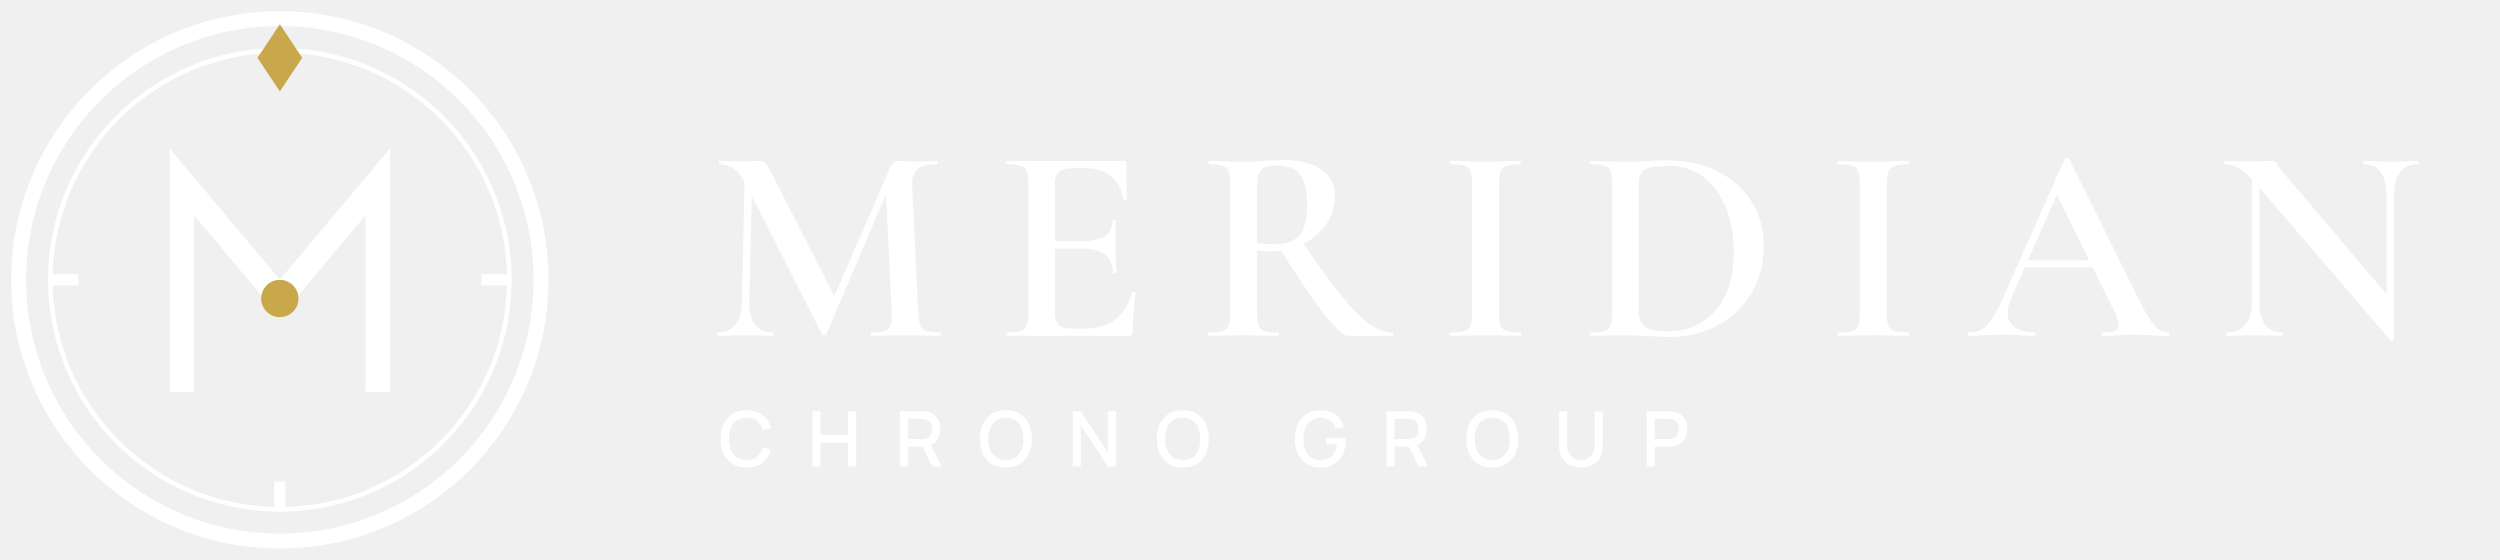
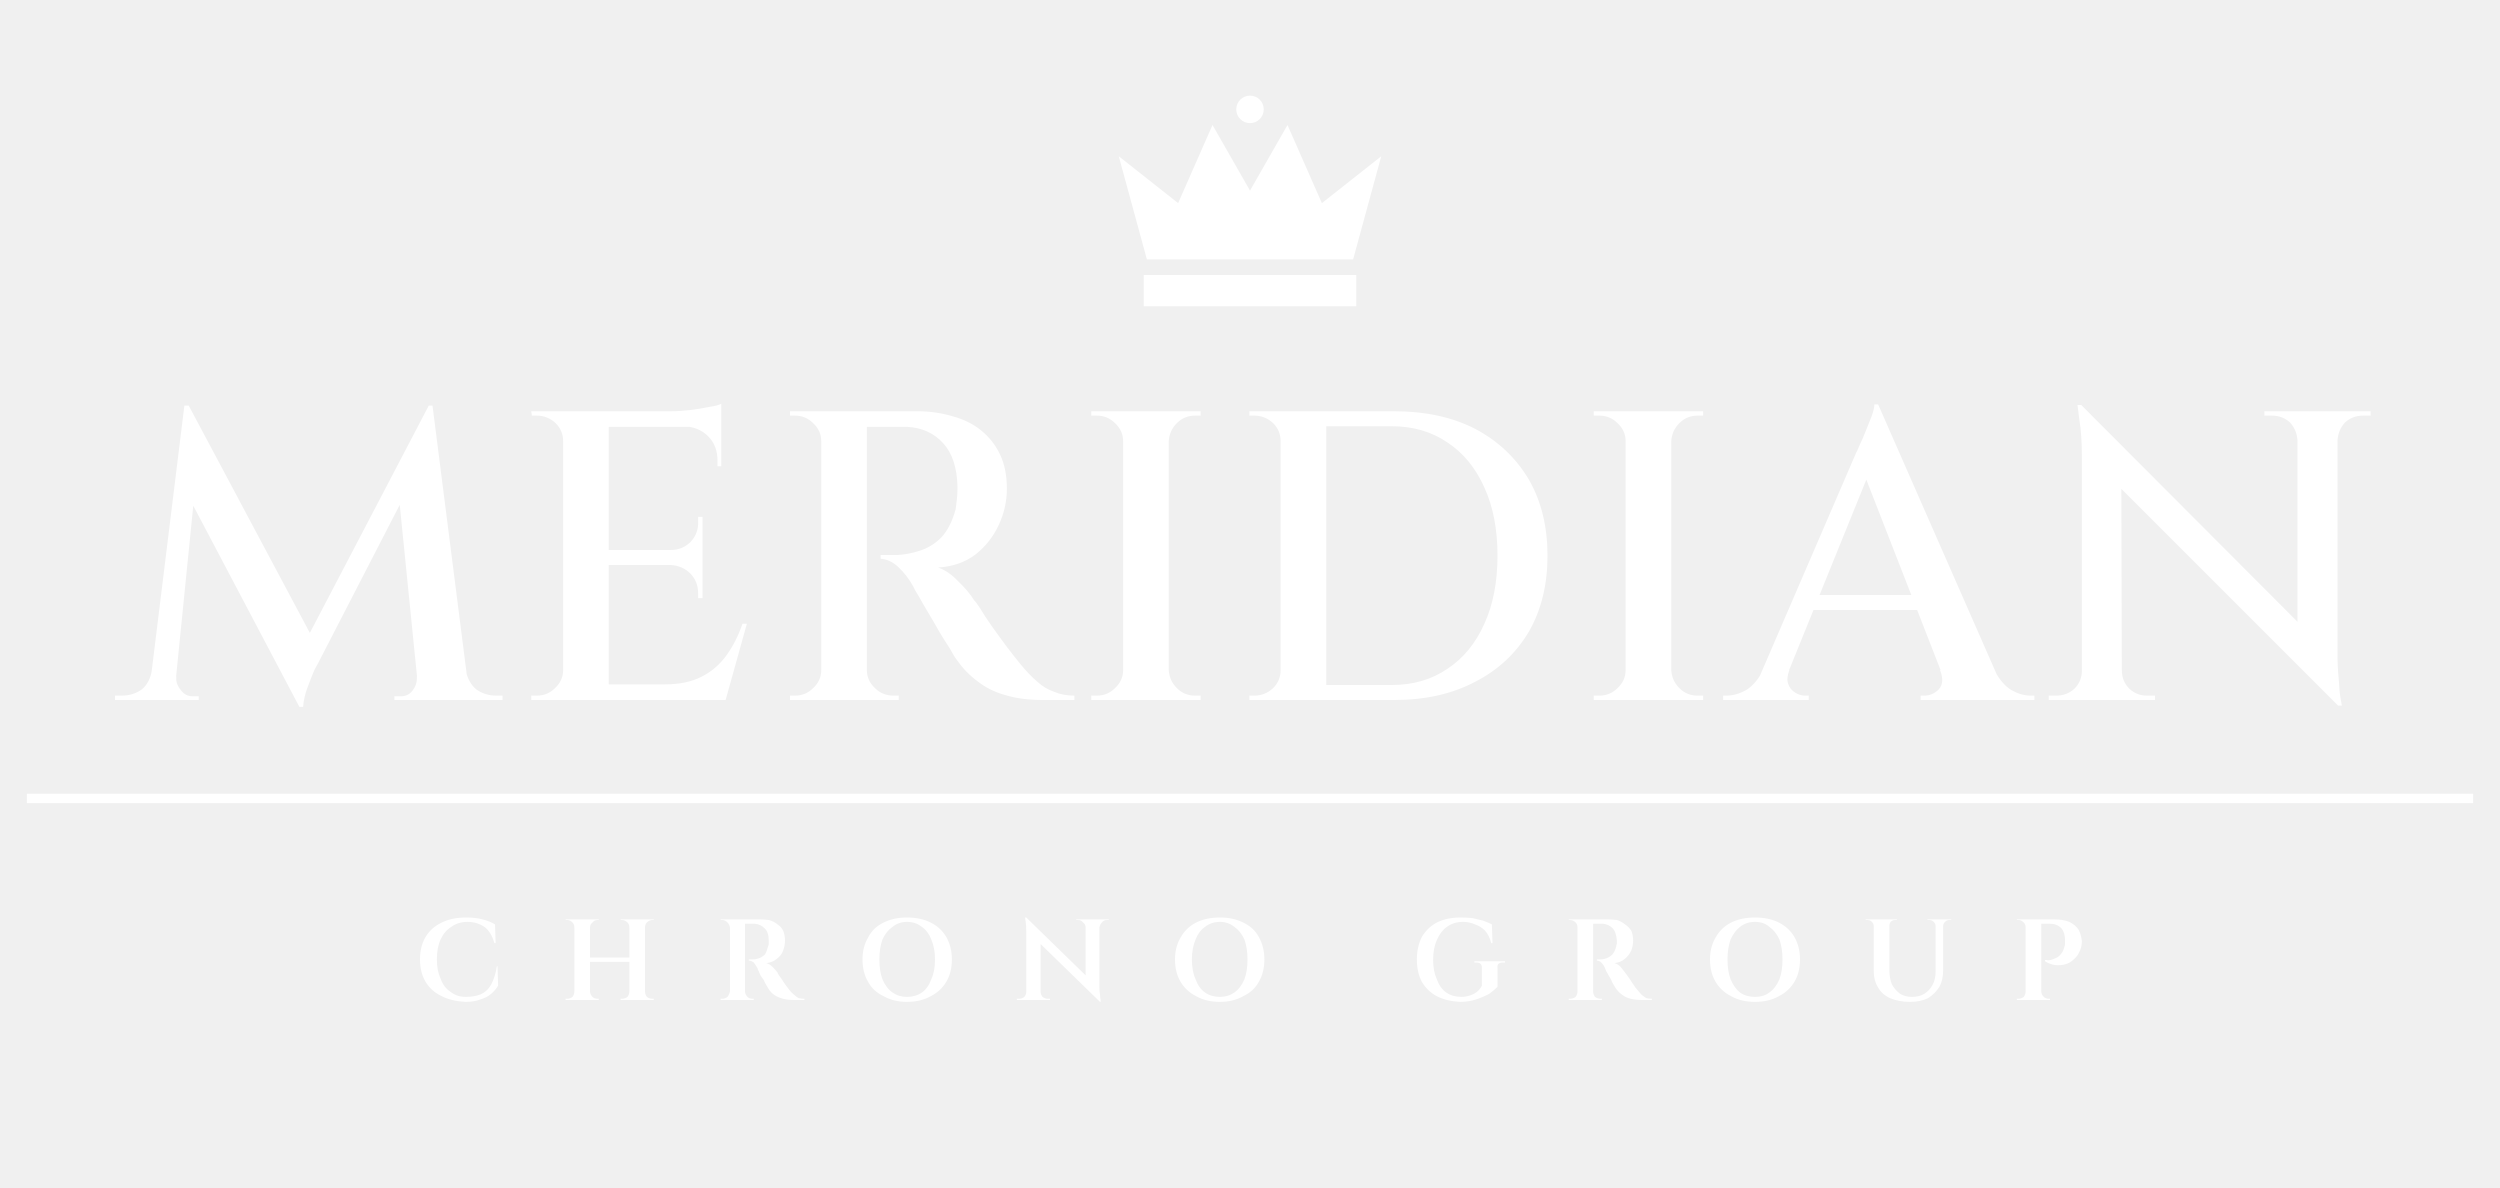
- <svg xmlns="http://www.w3.org/2000/svg" viewBox="0 0 268 60">
-   <circle cx="30" cy="30" r="28" fill="none" stroke="#ffffff" stroke-width="1.6" />
-   <circle cx="30" cy="30" r="24.6" fill="none" stroke="#ffffff" stroke-width=".5" />
-   <path d="M54.6 30h-3M5.4 30h3M30 54.6v-3" stroke="#ffffff" stroke-width="1.2" />
-   <path d="M30 2.6l2.4 3.6-2.4 3.6-2.4-3.6z" fill="#c9a84c" />
-   <path d="M19.5 42V19.5L30 32l10.5-12.5V42" fill="none" stroke="#ffffff" stroke-width="2.6" stroke-linejoin="miter" />
-   <circle cx="30" cy="32" r="2" fill="#c9a84c" />
-   <path d="M79.54 32.37 79.81 19.47Q78.76 17.61 77.14 17.61Q77.05 17.61 77.05 17.43Q77.05 17.25 77.14 17.25Q77.71 17.25 78.355 17.28Q79.0 17.31 79.45 17.31Q80.11 17.31 80.635 17.28Q81.16 17.25 81.46 17.25Q81.88 17.25 82.105 17.535Q82.33 17.82 82.84 18.81L89.44 31.74L95.41 18.0Q95.59 17.61 95.8 17.43Q96.01 17.25 96.31 17.25Q96.58 17.25 96.895 17.28Q97.21 17.31 97.66 17.31Q98.56 17.31 99.19 17.28Q99.82 17.25 100.42 17.25Q100.51 17.25 100.51 17.43Q100.51 17.61 100.42 17.61Q99.04 17.61 98.38 18.12Q97.72 18.63 97.78 19.86L98.44 33.57Q98.5 34.44 98.665 34.89Q98.83 35.34 99.325 35.49Q99.82 35.64 100.78 35.64Q100.84 35.64 100.84 35.82Q100.84 36.0 100.78 36.0Q100.0 36.0 99.04 35.97Q98.08 35.94 97.03 35.94Q95.98 35.94 95.065 35.97Q94.15 36.0 93.4 36.0Q93.34 36.0 93.34 35.82Q93.34 35.64 93.4 35.64Q94.84 35.64 95.26 35.25Q95.68 34.86 95.59 33.57L94.99 20.79L88.6 35.79Q88.57 35.91 88.36 35.91Q88.15 35.91 88.09 35.79L80.59 20.97L80.32 32.37Q80.29 33.96 80.935 34.8Q81.58 35.64 82.87 35.64Q82.96 35.64 82.96 35.82Q82.96 36.0 82.87 36.0Q82.21 36.0 81.52 35.97Q80.83 35.94 79.96 35.94Q79.06 35.94 78.325 35.97Q77.59 36.0 76.93 36.0Q76.84 36.0 76.84 35.82Q76.84 35.64 76.93 35.64Q78.16 35.64 78.835 34.8Q79.51 33.96 79.54 32.37ZM120.98 36.0H107.96Q107.87 36.0 107.87 35.82Q107.87 35.64 107.96 35.64Q108.95 35.64 109.43 35.49Q109.91 35.34 110.075 34.89Q110.24 34.44 110.24 33.57V19.68Q110.24 18.81 110.075 18.375Q109.91 17.94 109.43 17.775Q108.95 17.61 107.96 17.61Q107.87 17.61 107.87 17.43Q107.87 17.25 107.96 17.25H120.44Q120.74 17.25 120.74 17.52L120.8 21.42Q120.8 21.48 120.65 21.495Q120.5 21.51 120.44 21.42Q120.11 19.71 119.06 18.87Q118.01 18.03 116.3 18.03H115.07Q114.32 18.03 113.885 18.195Q113.45 18.36 113.27 18.735Q113.09 19.11 113.09 19.74V25.86H115.97Q117.65 25.86 118.46 25.29Q119.27 24.72 119.27 23.64Q119.27 23.55 119.435 23.55Q119.6 23.55 119.6 23.64Q119.6 24.6 119.585 25.14Q119.57 25.68 119.57 26.25Q119.57 26.97 119.615 27.675Q119.66 28.38 119.66 29.22Q119.66 29.28 119.48 29.28Q119.3 29.28 119.3 29.22Q119.3 27.96 118.46 27.3Q117.62 26.64 115.94 26.64H113.09V33.45Q113.09 34.08 113.255 34.485Q113.42 34.89 113.78 35.055Q114.14 35.22 114.8 35.22H116.27Q118.31 35.22 119.57 34.245Q120.83 33.27 121.37 31.35Q121.4 31.26 121.565 31.29Q121.73 31.32 121.73 31.38Q121.61 32.22 121.52 33.39Q121.43 34.56 121.43 35.55Q121.43 36.0 120.98 36.0ZM144.45 36.0Q144.0 36.0 142.95 34.86Q141.9 33.72 140.43 31.56Q139.02 29.58 137.34 26.88Q136.83 26.94 136.29 26.94Q135.93 26.94 135.51 26.925Q135.09 26.91 134.76 26.88V33.57Q134.76 34.44 134.91 34.89Q135.06 35.34 135.555 35.49Q136.05 35.64 137.01 35.64Q137.1 35.64 137.1 35.82Q137.1 36.0 137.01 36.0Q136.26 36.0 135.33 35.97Q134.4 35.94 133.29 35.94Q132.24 35.94 131.28 35.97Q130.32 36.0 129.57 36.0Q129.48 36.0 129.48 35.82Q129.48 35.64 129.57 35.64Q130.56 35.64 131.04 35.49Q131.52 35.34 131.7 34.89Q131.88 34.44 131.88 33.57V19.68Q131.88 18.81 131.715 18.375Q131.55 17.94 131.07 17.775Q130.59 17.61 129.6 17.61Q129.54 17.61 129.54 17.43Q129.54 17.25 129.6 17.25Q130.35 17.25 131.295 17.295Q132.24 17.34 133.29 17.34Q134.25 17.34 135.45 17.25Q136.65 17.16 137.64 17.16Q140.25 17.16 141.675 18.195Q143.1 19.23 143.1 21.03Q143.1 22.74 142.14 24.09Q141.21 25.38 139.74 26.13Q142.02 29.49 143.67 31.53Q145.38 33.72 146.715 34.68Q148.05 35.64 149.28 35.64Q149.34 35.64 149.34 35.82Q149.34 36.0 149.28 36.0ZM140.13 22.08Q140.13 20.34 139.725 19.395Q139.32 18.45 138.6 18.09Q137.88 17.73 136.92 17.73Q135.75 17.73 135.255 18.165Q134.76 18.6 134.76 19.74V26.07Q135.18 26.13 135.66 26.16Q136.14 26.19 136.5 26.19Q138.51 26.19 139.32 25.185Q140.13 24.18 140.13 22.08ZM160.69 33.57Q160.69 34.44 160.855 34.89Q161.02 35.34 161.5 35.49Q161.98 35.64 162.97 35.64Q163.06 35.64 163.06 35.82Q163.06 36.0 162.97 36.0Q162.22 36.0 161.29 35.97Q160.36 35.94 159.22 35.94Q158.17 35.94 157.21 35.97Q156.25 36.0 155.5 36.0Q155.41 36.0 155.41 35.82Q155.41 35.64 155.5 35.64Q156.46 35.64 156.97 35.49Q157.48 35.34 157.645 34.89Q157.81 34.44 157.81 33.57V19.68Q157.81 18.81 157.645 18.375Q157.48 17.94 156.97 17.775Q156.46 17.61 155.5 17.61Q155.41 17.61 155.41 17.43Q155.41 17.25 155.5 17.25Q156.25 17.25 157.21 17.295Q158.17 17.34 159.22 17.34Q160.36 17.34 161.305 17.295Q162.25 17.25 162.97 17.25Q163.06 17.25 163.06 17.43Q163.06 17.61 162.97 17.61Q162.01 17.61 161.515 17.79Q161.02 17.97 160.855 18.42Q160.69 18.87 160.69 19.74ZM179.09 36.12Q178.16 36.12 176.78 36.03Q175.4 35.94 174.26 35.94Q173.18 35.94 172.22 35.97Q171.26 36.0 170.51 36.0Q170.45 36.0 170.45 35.82Q170.45 35.64 170.51 35.64Q171.47 35.64 171.98 35.49Q172.49 35.34 172.655 34.89Q172.82 34.44 172.82 33.57V19.68Q172.82 18.81 172.655 18.375Q172.49 17.94 172.01 17.775Q171.53 17.61 170.54 17.61Q170.48 17.61 170.48 17.43Q170.48 17.25 170.54 17.25Q171.32 17.25 172.25 17.295Q173.18 17.34 174.26 17.34Q175.31 17.34 176.555 17.265Q177.8 17.19 178.67 17.19Q181.82 17.19 184.16 18.39Q186.5 19.59 187.79 21.66Q189.08 23.73 189.08 26.31Q189.08 28.56 188.3 30.375Q187.52 32.19 186.125 33.465Q184.73 34.74 182.915 35.43Q181.1 36.12 179.09 36.12ZM178.79 35.52Q180.86 35.52 182.45 34.53Q184.04 33.54 184.955 31.635Q185.87 29.73 185.87 26.97Q185.87 24.39 185.03 22.305Q184.19 20.22 182.645 19.005Q181.1 17.79 178.97 17.79Q177.2 17.79 176.435 18.12Q175.67 18.45 175.67 19.74V33.24Q175.67 34.41 176.27 34.965Q176.87 35.52 178.79 35.52ZM202.26 33.57Q202.26 34.44 202.425 34.89Q202.59 35.34 203.07 35.49Q203.55 35.64 204.54 35.64Q204.63 35.64 204.63 35.82Q204.63 36.0 204.54 36.0Q203.79 36.0 202.86 35.97Q201.93 35.94 200.79 35.94Q199.74 35.94 198.78 35.97Q197.82 36.0 197.07 36.0Q196.98 36.0 196.98 35.82Q196.98 35.64 197.07 35.64Q198.03 35.64 198.54 35.49Q199.05 35.34 199.215 34.89Q199.38 34.44 199.38 33.57V19.68Q199.38 18.81 199.215 18.375Q199.05 17.94 198.54 17.775Q198.03 17.61 197.07 17.61Q196.98 17.61 196.98 17.43Q196.98 17.25 197.07 17.25Q197.82 17.25 198.78 17.295Q199.74 17.34 200.79 17.34Q201.93 17.34 202.875 17.295Q203.82 17.25 204.54 17.25Q204.63 17.25 204.63 17.43Q204.63 17.61 204.54 17.61Q203.58 17.61 203.085 17.79Q202.59 17.97 202.425 18.42Q202.26 18.87 202.26 19.74ZM232.45 35.64Q232.57 35.64 232.57 35.82Q232.57 36.0 232.45 36.0Q231.55 36.0 230.605 35.94Q229.66 35.88 228.79 35.88Q227.8 35.88 227.065 35.94Q226.33 36.0 225.43 36.0Q225.31 36.0 225.31 35.82Q225.31 35.64 225.43 35.64Q226.78 35.64 227.05 35.16Q227.32 34.68 226.6 33.27L224.32 28.65H217.06L215.62 31.89Q214.84 33.72 215.575 34.68Q216.31 35.64 218.08 35.64Q218.23 35.64 218.23 35.82Q218.23 36.0 218.08 36.0Q217.18 36.0 216.43 35.94Q215.68 35.88 214.54 35.88Q213.4 35.88 212.725 35.94Q212.05 36.0 211.06 36.0Q210.94 36.0 210.94 35.82Q210.94 35.64 211.06 35.64Q211.87 35.64 212.455 35.31Q213.04 34.98 213.61 34.095Q214.18 33.21 214.87 31.62L221.32 17.07Q221.38 16.98 221.59 16.98Q221.8 16.98 221.83 17.07L229.18 31.89Q229.87 33.33 230.41 34.155Q230.95 34.98 231.43 35.31Q231.91 35.64 232.45 35.64ZM223.96 27.9 220.51 20.88 217.39 27.9ZM241.4 32.37V19.23Q240.62 18.39 240.02 18.03Q239.24 17.61 238.52 17.61Q238.43 17.61 238.43 17.43Q238.43 17.25 238.52 17.25Q239.09 17.25 239.69 17.28Q240.29 17.31 240.8 17.31Q241.7 17.31 242.435 17.28Q243.17 17.25 243.56 17.25Q243.95 17.25 244.13 17.595Q244.31 17.94 245.03 18.81L255.83 31.53V20.91Q255.83 19.32 255.215 18.465Q254.6 17.61 253.4 17.61Q253.34 17.61 253.34 17.43Q253.34 17.25 253.4 17.25Q254.03 17.25 254.72 17.295Q255.41 17.34 256.22 17.34Q257.0 17.34 257.75 17.295Q258.5 17.25 259.13 17.25Q259.22 17.25 259.22 17.43Q259.22 17.61 259.13 17.61Q257.93 17.61 257.285 18.465Q256.64 19.32 256.64 20.91V36.42Q256.64 36.51 256.49 36.525Q256.34 36.54 256.28 36.51L242.21 20.13V32.37Q242.21 33.96 242.84 34.8Q243.47 35.64 244.64 35.64Q244.73 35.64 244.73 35.82Q244.73 36.0 244.64 36.0Q244.01 36.0 243.335 35.97Q242.66 35.94 241.85 35.94Q240.98 35.94 240.185 35.97Q239.39 36.0 238.7 36.0Q238.61 36.0 238.61 35.82Q238.61 35.64 238.7 35.64Q240.02 35.64 240.71 34.8Q241.4 33.96 241.4 32.37Z" fill="#ffffff" />
-   <path d="M80.038 50.123Q79.153 50.123 78.529 49.736Q77.906 49.348 77.576 48.655Q77.246 47.962 77.246 47.048Q77.246 46.134 77.576 45.441Q77.906 44.748 78.529 44.36Q79.153 43.973 80.038 43.973Q81.059 43.973 81.729 44.49Q82.4 45.006 82.662 45.88L81.793 46.113Q81.621 45.494 81.18 45.142Q80.739 44.789 80.038 44.789Q79.411 44.789 78.993 45.072Q78.574 45.355 78.363 45.863Q78.152 46.371 78.152 47.048Q78.148 47.724 78.359 48.233Q78.57 48.741 78.991 49.024Q79.411 49.307 80.038 49.307Q80.739 49.307 81.18 48.952Q81.621 48.598 81.793 47.983L82.662 48.217Q82.4 49.09 81.729 49.606Q81.059 50.123 80.038 50.123ZM87.114 50.0V44.096H87.971V46.642H90.923V44.096H91.784V50.0H90.923V47.45H87.971V50.0ZM96.482 50.0V44.096H98.868Q98.954 44.096 99.081 44.102Q99.208 44.108 99.323 44.129Q99.815 44.207 100.145 44.465Q100.475 44.723 100.639 45.117Q100.803 45.511 100.803 45.986Q100.803 46.691 100.443 47.2Q100.201 47.544 99.799 47.712L100.914 50.0H99.934L98.905 47.88H97.339V50.0ZM97.339 47.069H98.835Q98.917 47.069 99.018 47.06Q99.118 47.052 99.208 47.032Q99.471 46.97 99.631 46.804Q99.791 46.638 99.86 46.421Q99.93 46.203 99.93 45.986Q99.93 45.769 99.86 45.554Q99.791 45.338 99.631 45.172Q99.471 45.006 99.208 44.945Q99.118 44.92 99.018 44.912Q98.917 44.904 98.835 44.904H97.339ZM107.83 50.123Q106.945 50.123 106.321 49.736Q105.698 49.348 105.368 48.655Q105.038 47.962 105.038 47.048Q105.038 46.134 105.368 45.441Q105.698 44.748 106.321 44.36Q106.945 43.973 107.83 43.973Q108.712 43.973 109.337 44.36Q109.962 44.748 110.29 45.441Q110.618 46.134 110.618 47.048Q110.618 47.962 110.29 48.655Q109.962 49.348 109.337 49.736Q108.712 50.123 107.83 50.123ZM107.83 49.307Q108.457 49.315 108.874 49.03Q109.29 48.745 109.499 48.235Q109.708 47.724 109.708 47.048Q109.708 46.371 109.499 45.865Q109.29 45.359 108.874 45.076Q108.457 44.793 107.83 44.789Q107.203 44.781 106.787 45.064Q106.371 45.346 106.161 45.859Q105.952 46.371 105.948 47.048Q105.944 47.724 106.153 48.231Q106.362 48.737 106.783 49.02Q107.203 49.303 107.83 49.307ZM114.988 50.0V44.096H115.857L118.764 48.483V44.096H119.633V50.0H118.764L115.857 45.609V50.0ZM126.796 50.123Q125.91 50.123 125.287 49.736Q124.664 49.348 124.334 48.655Q124.003 47.962 124.003 47.048Q124.003 46.134 124.334 45.441Q124.664 44.748 125.287 44.36Q125.91 43.973 126.796 43.973Q127.677 43.973 128.302 44.36Q128.928 44.748 129.256 45.441Q129.584 46.134 129.584 47.048Q129.584 47.962 129.256 48.655Q128.928 49.348 128.302 49.736Q127.677 50.123 126.796 50.123ZM126.796 49.307Q127.423 49.315 127.839 49.03Q128.255 48.745 128.464 48.235Q128.673 47.724 128.673 47.048Q128.673 46.371 128.464 45.865Q128.255 45.359 127.839 45.076Q127.423 44.793 126.796 44.789Q126.168 44.781 125.752 45.064Q125.336 45.346 125.127 45.859Q124.918 46.371 124.914 47.048Q124.91 47.724 125.119 48.231Q125.328 48.737 125.748 49.02Q126.168 49.303 126.796 49.307ZM141.558 50.123Q140.964 50.123 140.464 49.916Q139.964 49.709 139.595 49.311Q139.226 48.913 139.021 48.344Q138.816 47.774 138.816 47.048Q138.816 46.093 139.164 45.406Q139.513 44.719 140.132 44.348Q140.751 43.977 141.558 43.977Q142.6 43.977 143.221 44.461Q143.842 44.945 144.068 45.797L143.198 45.953Q143.018 45.424 142.616 45.109Q142.214 44.793 141.608 44.789Q140.98 44.785 140.564 45.068Q140.148 45.351 139.939 45.861Q139.73 46.371 139.726 47.048Q139.722 47.724 139.931 48.231Q140.14 48.737 140.56 49.02Q140.98 49.303 141.608 49.307Q142.112 49.315 142.475 49.121Q142.838 48.926 143.051 48.549Q143.264 48.171 143.326 47.622H142.178V46.933H144.236Q144.244 47.007 144.248 47.128Q144.252 47.249 144.252 47.282Q144.252 48.102 143.936 48.745Q143.621 49.389 143.018 49.756Q142.415 50.123 141.558 50.123ZM148.622 50.0V44.096H151.008Q151.094 44.096 151.222 44.102Q151.349 44.108 151.463 44.129Q151.955 44.207 152.286 44.465Q152.616 44.723 152.78 45.117Q152.944 45.511 152.944 45.986Q152.944 46.691 152.583 47.2Q152.341 47.544 151.939 47.712L153.054 50.0H152.074L151.045 47.88H149.479V50.0ZM149.479 47.069H150.976Q151.058 47.069 151.158 47.06Q151.258 47.052 151.349 47.032Q151.611 46.97 151.771 46.804Q151.931 46.638 152.001 46.421Q152.07 46.203 152.07 45.986Q152.07 45.769 152.001 45.554Q151.931 45.338 151.771 45.172Q151.611 45.006 151.349 44.945Q151.258 44.92 151.158 44.912Q151.058 44.904 150.976 44.904H149.479ZM159.97 50.123Q159.085 50.123 158.462 49.736Q157.838 49.348 157.508 48.655Q157.178 47.962 157.178 47.048Q157.178 46.134 157.508 45.441Q157.838 44.748 158.462 44.36Q159.085 43.973 159.97 43.973Q160.852 43.973 161.477 44.36Q162.102 44.748 162.43 45.441Q162.758 46.134 162.758 47.048Q162.758 47.962 162.43 48.655Q162.102 49.348 161.477 49.736Q160.852 50.123 159.97 50.123ZM159.97 49.307Q160.598 49.315 161.014 49.03Q161.43 48.745 161.639 48.235Q161.848 47.724 161.848 47.048Q161.848 46.371 161.639 45.865Q161.43 45.359 161.014 45.076Q160.598 44.793 159.97 44.789Q159.343 44.781 158.927 45.064Q158.511 45.346 158.302 45.859Q158.093 46.371 158.088 47.048Q158.084 47.724 158.293 48.231Q158.503 48.737 158.923 49.02Q159.343 49.303 159.97 49.307ZM169.482 50.123Q168.789 50.123 168.258 49.838Q167.727 49.553 167.428 49.039Q167.128 48.524 167.128 47.827V44.1L167.998 44.096V47.782Q167.998 48.159 168.125 48.446Q168.252 48.733 168.465 48.926Q168.678 49.118 168.943 49.217Q169.207 49.315 169.482 49.315Q169.761 49.315 170.025 49.215Q170.289 49.114 170.503 48.922Q170.716 48.729 170.841 48.442Q170.966 48.155 170.966 47.782V44.096H171.835V47.827Q171.835 48.52 171.536 49.037Q171.237 49.553 170.706 49.838Q170.175 50.123 169.482 50.123ZM176.533 50.0V44.096H178.919Q179.005 44.096 179.133 44.102Q179.26 44.108 179.374 44.129Q179.866 44.207 180.197 44.465Q180.527 44.723 180.691 45.117Q180.855 45.511 180.855 45.986Q180.855 46.466 180.691 46.859Q180.527 47.253 180.197 47.511Q179.866 47.77 179.374 47.847Q179.26 47.864 179.131 47.872Q179.001 47.88 178.919 47.88H177.39V50.0ZM177.39 47.069H178.887Q178.969 47.069 179.069 47.06Q179.169 47.052 179.26 47.032Q179.522 46.97 179.682 46.804Q179.842 46.638 179.912 46.421Q179.981 46.203 179.981 45.986Q179.981 45.769 179.912 45.554Q179.842 45.338 179.682 45.172Q179.522 45.006 179.26 44.945Q179.169 44.92 179.069 44.912Q178.969 44.904 178.887 44.904H177.39Z" fill="#ffffff" />
+ <svg xmlns="http://www.w3.org/2000/svg" viewBox="0 0 400 190">
+   <g fill="#ffffff">
+     <path d="M183 44h34v5h-34z" />
+     <path d="M183.5 41.5L179 25l9.5 7.5L194 20l6 10.5L206 20l5.5 12.5L221 25l-4.5 16.5z" />
+     <circle cx="200" cy="17.5" r="2.2" />
+     <path d="M68.6 64.9 69.1 70.8 50.9 106.1Q50.9 106.1 50.3 107.2Q49.8 108.4 49.2 110Q48.6 111.6 48.5 113.1H47.9L46 108.1ZM25.8 107.2V112H18.4V111.3Q18.5 111.3 19 111.3Q19.5 111.3 19.5 111.3Q21.3 111.3 22.7 110.3Q24 109.2 24.3 107.2ZM28.2 108.2Q28.2 108.3 28.2 108.4Q28.2 108.4 28.2 108.6Q28.2 109.6 29 110.5Q29.7 111.4 30.8 111.4H31.8V112H27.7V108.2ZM29.5 64.9H30.2L32 70.2L27.8 112H23.7ZM30.2 64.9 50.5 103 47.9 113.1 28.7 76.7ZM69.2 64.9 75.2 112H67.1L63.6 77.2L68.6 64.9ZM73.1 107.2H74.5Q74.9 109.2 76.2 110.3Q77.6 111.3 79.4 111.3Q79.4 111.3 79.9 111.3Q80.4 111.3 80.4 111.3V112H73.1ZM66.7 108.2H67.2V112H63.1V111.4H64.2Q65.3 111.4 66 110.5Q66.7 109.6 66.7 108.6Q66.7 108.4 66.7 108.4Q66.7 108.3 66.7 108.2ZM97.4 65.8V112H90.1V65.8ZM115 109.5 115.9 112H97.2V109.5ZM112.4 88V90.4H97.2V88ZM115.4 65.8V68.3H97.2V65.8ZM119.5 99.8 116.1 112H104L106.4 109.5Q109.8 109.5 112.2 108.3Q114.6 107.1 116.2 104.9Q117.8 102.7 118.8 99.8ZM112.4 90.3V95.7H111.7V94.9Q111.7 93.1 110.5 91.8Q109.2 90.5 107.3 90.4V90.3ZM112.4 82.7V88.2H107.3V88Q109.2 88 110.5 86.7Q111.8 85.3 111.7 83.4V82.7ZM115.4 68.1V74.6H114.8V73.7Q114.8 71.3 113.3 69.8Q111.8 68.3 109.4 68.2V68.1ZM115.4 64.6V66.5L107.4 65.8Q108.8 65.8 110.5 65.6Q112.1 65.4 113.5 65.1Q114.9 64.9 115.4 64.6ZM90.3 107.2V112H85V111.3Q85 111.3 85.5 111.3Q85.9 111.3 85.9 111.3Q87.6 111.3 88.8 110.1Q90.1 108.9 90.1 107.2ZM90.3 70.6H90.1Q90.1 68.9 88.9 67.7Q87.6 66.5 85.9 66.5Q85.9 66.5 85.5 66.5Q85.1 66.5 85.1 66.5L85 65.8H90.3ZM137.9 65.8H146.8Q149.7 65.8 152.4 66.6Q155 67.3 156.9 68.8Q158.9 70.4 160 72.7Q161.1 75 161.1 78.2Q161.1 81.2 159.8 84Q158.5 86.8 156.1 88.7Q153.6 90.6 150.1 90.8Q151.8 91.4 153.3 93Q154.9 94.5 155.9 96.1Q156 96.1 156.8 97.3Q157.5 98.5 158.7 100.2Q159.9 101.9 161.1 103.5Q162.4 105.2 163.3 106.3Q164.7 108 166 109.1Q167.2 110.2 168.7 110.7Q170.1 111.3 171.9 111.3V112H166.8Q163.4 112 160.8 111.2Q158.3 110.5 156.4 109Q154.5 107.6 153.1 105.6Q152.7 105.1 152 103.8Q151.2 102.6 150.3 101.1Q149.4 99.5 148.5 98Q147.6 96.5 147 95.4Q146.3 94.3 146.1 93.8Q145.1 92 143.7 90.7Q142.4 89.5 140.9 89.4V88.8Q141 88.8 141.8 88.8Q142.6 88.8 143.6 88.8Q145.4 88.7 147.2 88.1Q149.1 87.5 150.6 86Q152.1 84.4 152.9 81.5Q153 80.8 153.1 79.9Q153.2 79 153.2 77.9Q153.1 73.3 150.9 70.9Q148.7 68.5 145.2 68.3Q143.9 68.3 142.4 68.3Q140.9 68.3 139.8 68.3Q138.7 68.3 138.5 68.3Q138.5 68.3 138.4 67.6Q138.2 67 138 66.4Q137.9 65.8 137.9 65.8ZM138.7 65.8V112H131.4V65.8ZM131.6 107.2V112H126.4V111.3Q126.4 111.3 126.8 111.3Q127.2 111.3 127.2 111.3Q128.9 111.3 130.1 110.1Q131.4 108.9 131.4 107.2ZM131.6 70.6H131.4Q131.4 68.9 130.1 67.7Q128.9 66.5 127.2 66.5Q127.2 66.5 126.8 66.5Q126.4 66.5 126.4 66.5V65.8H131.6ZM138.5 107.2H138.7Q138.7 108.9 140 110.1Q141.2 111.3 143 111.3Q143 111.3 143.4 111.3Q143.7 111.3 143.8 111.3V112H138.5ZM187 65.8V112H179.7V65.8ZM179.9 107.2V112H174.6V111.3Q174.6 111.3 175.1 111.3Q175.5 111.3 175.5 111.3Q177.2 111.3 178.4 110.1Q179.7 108.9 179.7 107.2ZM179.9 70.6H179.7Q179.7 68.9 178.4 67.7Q177.2 66.5 175.5 66.5Q175.5 66.5 175.1 66.5Q174.6 66.5 174.6 66.5V65.8H179.9ZM186.8 107.2H187Q187.1 108.9 188.3 110.1Q189.5 111.3 191.2 111.3Q191.2 111.3 191.6 111.3Q192 111.3 192.1 111.3V112H186.8ZM186.8 70.6V65.8H192.1V66.5Q192 66.5 191.6 66.5Q191.2 66.5 191.2 66.5Q189.5 66.5 188.3 67.7Q187.1 68.9 187 70.6ZM223.1 65.8Q230.5 65.8 236 68.6Q241.5 71.5 244.6 76.7Q247.6 81.9 247.6 88.9Q247.6 95.9 244.6 101.1Q241.5 106.3 236 109.1Q230.5 112 223.1 112H208.1L208 109.6Q209.1 109.6 210.8 109.6Q212.6 109.6 214.7 109.6Q216.7 109.6 218.5 109.6Q220.4 109.6 221.5 109.6Q222.7 109.6 222.7 109.6Q227.8 109.6 231.6 107Q235.4 104.5 237.5 99.8Q239.6 95.2 239.6 88.9Q239.6 82.6 237.5 78Q235.4 73.3 231.6 70.8Q227.8 68.2 222.7 68.2Q222.7 68.2 221.5 68.2Q220.2 68.2 218.3 68.2Q216.4 68.2 214.3 68.2Q212.2 68.2 210.3 68.2Q208.5 68.2 207.4 68.2V65.8ZM212.2 65.8V112H204.9V65.8ZM205.1 107.2V112H199.9V111.3Q199.9 111.3 200.3 111.3Q200.7 111.3 200.7 111.3Q202.4 111.3 203.7 110.1Q204.9 108.9 204.9 107.2ZM205.1 70.6H204.9Q204.9 68.9 203.7 67.7Q202.4 66.5 200.7 66.5Q200.7 66.5 200.3 66.5Q199.9 66.5 199.9 66.5L199.9 65.8H205.1ZM267.4 65.8V112H260.1V65.8ZM260.3 107.2V112H255V111.3Q255 111.3 255.5 111.3Q255.9 111.3 255.9 111.3Q257.6 111.3 258.8 110.1Q260.1 108.9 260.1 107.2ZM260.3 70.6H260.1Q260.1 68.9 258.8 67.7Q257.6 66.5 255.9 66.5Q255.9 66.5 255.5 66.5Q255 66.5 255 66.5V65.8H260.3ZM267.2 107.2H267.4Q267.5 108.9 268.7 110.1Q269.9 111.3 271.6 111.3Q271.6 111.3 272 111.3Q272.4 111.3 272.5 111.3V112H267.2ZM267.2 70.6V65.8H272.5V66.5Q272.4 66.5 272 66.5Q271.6 66.5 271.6 66.5Q269.9 66.5 268.7 67.7Q267.5 68.9 267.4 70.6ZM300.5 64.7 321.1 111.6H312.2L297.7 74.4ZM286.3 107.2Q285.8 108.5 286.1 109.4Q286.4 110.3 287.2 110.8Q288 111.3 288.8 111.3H289.4V112H275.7V111.3Q275.7 111.3 275.9 111.3Q276.2 111.3 276.2 111.3Q277.8 111.3 279.4 110.4Q281 109.4 282.1 107.2ZM300.5 64.7 300.9 71.1 284.4 111.8H280L297 72.4Q297.1 72.3 297.5 71.3Q298 70.3 298.5 69Q299 67.7 299.5 66.5Q299.9 65.3 299.9 64.7ZM308.5 95.2V97.6H288.5V95.2ZM310.4 107.2H319.1Q320.2 109.4 321.8 110.4Q323.4 111.3 324.9 111.3Q324.9 111.3 325.2 111.3Q325.5 111.3 325.5 111.3V112H307.3V111.3H307.9Q309.2 111.3 310.2 110.3Q311.2 109.2 310.4 107.2ZM333 64.8 373.4 105.3 374.1 112.9 333.7 72.5ZM333.3 107.3V112H327.8V111.3Q327.8 111.3 328.4 111.3Q329 111.3 329 111.3Q330.7 111.3 331.9 110.2Q333.1 109 333.1 107.3ZM339.5 107.3Q339.5 109 340.7 110.2Q341.9 111.3 343.5 111.3Q343.6 111.3 344.2 111.3Q344.8 111.3 344.8 111.3V112H339.3V107.3ZM333 64.8 339.4 71.9 339.5 112H333.1V73.1Q333.1 69.5 332.7 67.2Q332.4 64.8 332.4 64.8ZM374 65.8V104.5Q374 106.8 374.2 108.7Q374.3 110.7 374.5 111.8Q374.7 112.9 374.7 112.9H374.1L367.6 105.6V65.8ZM379.3 65.8V66.5Q379.3 66.5 378.7 66.5Q378.1 66.5 378.1 66.5Q376.4 66.5 375.2 67.6Q374.1 68.8 374 70.5H373.8V65.8ZM362.3 65.8H367.7V70.5H367.6Q367.5 68.8 366.4 67.6Q365.2 66.5 363.5 66.5Q363.5 66.5 362.9 66.5Q362.3 66.5 362.3 66.5Z" />
+     <rect x="4.3" y="127" width="391.4" height="1.5" />
+     <path d="M79.6 154.6 79.7 157.7Q79.3 158.4 78.6 159Q77.9 159.6 76.9 159.9Q75.9 160.3 74.5 160.3Q72.3 160.2 70.7 159.4Q69 158.6 68.1 157.1Q67.2 155.6 67.2 153.5Q67.2 151.4 68.1 149.9Q69 148.4 70.7 147.6Q72.3 146.8 74.6 146.8Q76.1 146.8 77.2 147.1Q78.4 147.4 79.2 147.9L79.3 150.9H79.1Q78.6 149.1 77.5 148.3Q76.3 147.5 74.8 147.5Q73.3 147.5 72.2 148.3Q71.1 149 70.5 150.3Q69.9 151.6 69.9 153.5Q69.9 155.3 70.5 156.6Q71 158 72.1 158.7Q73.1 159.5 74.5 159.5Q75.9 159.5 76.9 159.1Q78 158.6 78.6 157.5Q79.2 156.4 79.5 154.6ZM103.2 147.1V160H100.7V147.1ZM94.4 147.1V160H91.9V147.1ZM100.9 153.2V153.9H94.2V153.2ZM92 158.6V160H90.5V159.8Q90.5 159.8 90.6 159.8Q90.8 159.8 90.8 159.8Q91.2 159.8 91.6 159.5Q91.9 159.1 91.9 158.6ZM92 148.4H91.9Q91.9 147.9 91.6 147.6Q91.2 147.2 90.8 147.2Q90.8 147.2 90.6 147.2Q90.5 147.2 90.5 147.2V147.1H92ZM94.4 158.6H94.4Q94.4 159.1 94.8 159.5Q95.1 159.8 95.6 159.8Q95.6 159.8 95.7 159.8Q95.8 159.8 95.8 159.8V160H94.4ZM94.4 148.4V147.1H95.8V147.2Q95.8 147.2 95.7 147.2Q95.6 147.2 95.6 147.2Q95.1 147.2 94.8 147.6Q94.4 147.9 94.4 148.4ZM100.8 158.6V160H99.3V159.8Q99.3 159.8 99.4 159.8Q99.5 159.8 99.5 159.8Q100 159.8 100.4 159.5Q100.7 159.1 100.7 158.6ZM100.8 148.4H100.7Q100.7 147.9 100.4 147.6Q100 147.2 99.5 147.2Q99.5 147.2 99.4 147.2Q99.3 147.2 99.3 147.2V147.1H100.8ZM103.1 158.6H103.2Q103.2 159.1 103.5 159.5Q103.9 159.8 104.4 159.8Q104.4 159.8 104.5 159.8Q104.6 159.8 104.6 159.8V160H103.1ZM103.1 148.4V147.1H104.6V147.2Q104.6 147.2 104.5 147.2Q104.4 147.2 104.4 147.2Q103.9 147.2 103.5 147.6Q103.2 147.9 103.2 148.4ZM119 147.1H121.4Q122.2 147.1 123 147.2Q123.8 147.4 124.4 147.9Q125 148.3 125.3 148.9Q125.6 149.6 125.6 150.5Q125.6 151.3 125.3 152.1Q125 152.9 124.3 153.4Q123.6 154 122.6 154.1Q123.1 154.2 123.6 154.7Q124.1 155.2 124.4 155.6Q124.4 155.7 124.6 156Q124.8 156.3 125.1 156.7Q125.4 157.2 125.7 157.6Q126.1 158.1 126.3 158.4Q126.7 158.9 127.1 159.2Q127.4 159.5 127.8 159.7Q128.2 159.8 128.7 159.8V160H127Q126 160 125.3 159.8Q124.5 159.6 123.9 159.2Q123.3 158.8 122.9 158.1Q122.8 157.9 122.6 157.6Q122.4 157.3 122.2 156.8Q121.9 156.4 121.7 156.1Q121.5 155.7 121.4 155.4Q121.2 155.1 121.2 154.9Q120.9 154.4 120.6 154Q120.2 153.7 119.8 153.7V153.5Q119.9 153.5 120.1 153.5Q120.3 153.5 120.5 153.5Q121 153.5 121.5 153.3Q122 153.1 122.4 152.7Q122.7 152.2 122.9 151.4Q123 151.2 123 151Q123 150.7 123 150.5Q123 149.1 122.3 148.5Q121.7 147.9 120.8 147.8Q120.5 147.8 120.1 147.8Q119.8 147.8 119.5 147.8Q119.2 147.8 119.2 147.8Q119.2 147.8 119.1 147.6Q119.1 147.4 119 147.2Q119 147.1 119 147.1ZM119.2 147.1V160H116.8V147.1ZM116.8 158.6V160H115.3V159.8Q115.3 159.8 115.5 159.8Q115.6 159.8 115.6 159.8Q116 159.8 116.4 159.5Q116.7 159.1 116.8 158.6ZM116.8 148.4H116.8Q116.7 147.9 116.4 147.6Q116 147.2 115.6 147.2Q115.6 147.2 115.5 147.2Q115.3 147.2 115.3 147.2V147.1H116.8ZM119.2 158.6H119.2Q119.2 159.1 119.6 159.5Q119.9 159.8 120.4 159.8Q120.4 159.8 120.5 159.8Q120.6 159.8 120.6 159.8V160H119.2ZM145.1 146.8Q147.3 146.8 148.9 147.6Q150.5 148.4 151.4 149.9Q152.3 151.5 152.3 153.5Q152.3 155.6 151.4 157.1Q150.5 158.6 148.9 159.4Q147.3 160.3 145.1 160.3Q143 160.3 141.4 159.4Q139.7 158.6 138.9 157.1Q138 155.6 138 153.5Q138 151.5 138.9 150Q139.7 148.4 141.4 147.6Q143 146.8 145.1 146.8ZM145.1 159.5Q146.5 159.5 147.5 158.8Q148.5 158.1 149 156.7Q149.6 155.4 149.6 153.5Q149.6 151.7 149 150.3Q148.5 149 147.5 148.3Q146.5 147.5 145.1 147.5Q143.8 147.5 142.8 148.3Q141.8 149 141.2 150.3Q140.7 151.7 140.7 153.5Q140.7 155.4 141.2 156.7Q141.8 158.1 142.8 158.8Q143.8 159.5 145.1 159.5ZM164.2 146.8 175.8 158.1 176 160.3 164.4 149ZM164.3 158.7V160H162.7V159.8Q162.7 159.8 162.9 159.8Q163.1 159.8 163.1 159.8Q163.5 159.8 163.9 159.5Q164.2 159.1 164.2 158.7ZM166.5 158.7Q166.5 159.1 166.8 159.5Q167.2 159.8 167.6 159.8Q167.6 159.8 167.8 159.8Q168 159.8 168 159.8V160H166.4V158.7ZM164.2 146.8 166.5 149.2 166.5 160H164.2V149.1Q164.2 148.1 164.1 147.4Q164 146.8 164 146.8ZM175.9 147.1V157.9Q175.9 158.6 176 159.1Q176 159.6 176.1 160Q176.1 160.3 176.1 160.3H176L173.7 157.7V147.1ZM177.4 147.1V147.2Q177.4 147.2 177.3 147.2Q177.1 147.2 177.1 147.2Q176.6 147.2 176.3 147.6Q176 147.9 175.9 148.4H175.9V147.1ZM172.2 147.1H173.7V148.4H173.7Q173.7 147.9 173.3 147.6Q173 147.2 172.5 147.2Q172.5 147.2 172.4 147.2Q172.2 147.2 172.2 147.2ZM195.2 146.8Q197.3 146.8 198.9 147.6Q200.6 148.4 201.4 149.9Q202.3 151.5 202.3 153.5Q202.3 155.6 201.4 157.1Q200.6 158.6 198.9 159.4Q197.3 160.3 195.2 160.3Q193 160.3 191.4 159.4Q189.8 158.6 188.9 157.1Q188 155.6 188 153.5Q188 151.5 188.9 150Q189.8 148.4 191.4 147.6Q193 146.8 195.2 146.8ZM195.2 159.5Q196.5 159.5 197.5 158.8Q198.5 158.1 199.1 156.7Q199.6 155.4 199.6 153.5Q199.6 151.7 199.1 150.3Q198.5 149 197.5 148.3Q196.5 147.5 195.2 147.5Q193.8 147.5 192.8 148.3Q191.8 149 191.3 150.3Q190.7 151.7 190.7 153.5Q190.7 155.4 191.3 156.7Q191.8 158.1 192.8 158.8Q193.8 159.5 195.2 159.5ZM239.6 154.8V157.9Q239.1 158.4 238.3 159Q237.4 159.5 236.2 159.9Q235 160.3 233.6 160.3Q231.5 160.2 229.9 159.4Q228.4 158.6 227.5 157.1Q226.7 155.6 226.7 153.5Q226.7 151.5 227.5 149.9Q228.4 148.4 229.9 147.6Q231.5 146.8 233.7 146.8Q234.7 146.8 235.6 146.9Q236.5 147.1 237.3 147.3Q238.1 147.6 238.7 147.9L238.8 150.9H238.6Q238.3 149.7 237.6 148.9Q236.9 148.2 236 147.9Q235.1 147.5 234.1 147.5Q232.6 147.5 231.5 148.3Q230.5 149 229.9 150.4Q229.3 151.7 229.3 153.6Q229.3 155.4 229.9 156.7Q230.4 158.1 231.4 158.8Q232.4 159.5 233.8 159.5Q234.5 159.5 235.1 159.3Q235.8 159.1 236.3 158.7Q236.8 158.3 237.1 157.7L237.1 154.8Q237.1 154 236.2 154H235.9V153.8H240.8V154H240.5Q239.5 154 239.6 154.8ZM254.6 147.1H257.1Q257.9 147.1 258.7 147.2Q259.4 147.4 260 147.9Q260.6 148.3 261 148.9Q261.3 149.6 261.3 150.5Q261.3 151.3 261 152.1Q260.6 152.9 260 153.4Q259.3 154 258.3 154.1Q258.8 154.2 259.3 154.7Q259.7 155.2 260 155.6Q260.1 155.7 260.3 156Q260.5 156.3 260.8 156.7Q261.1 157.2 261.4 157.6Q261.7 158.1 262 158.4Q262.4 158.9 262.7 159.2Q263.1 159.5 263.4 159.7Q263.8 159.8 264.3 159.8V160H262.7Q261.7 160 260.9 159.8Q260.1 159.6 259.6 159.2Q259 158.8 258.5 158.1Q258.4 157.9 258.2 157.6Q258 157.3 257.8 156.8Q257.6 156.4 257.4 156.1Q257.2 155.7 257 155.4Q256.9 155.1 256.8 154.9Q256.6 154.4 256.2 154Q255.9 153.7 255.5 153.7V153.5Q255.5 153.5 255.7 153.5Q255.9 153.5 256.1 153.5Q256.6 153.5 257.1 153.3Q257.6 153.1 258 152.7Q258.4 152.2 258.6 151.4Q258.6 151.2 258.7 151Q258.7 150.7 258.7 150.5Q258.6 149.1 258 148.5Q257.4 147.9 256.5 147.8Q256.1 147.8 255.8 147.8Q255.4 147.8 255.2 147.8Q254.9 147.8 254.8 147.8Q254.8 147.8 254.8 147.6Q254.7 147.4 254.7 147.2Q254.6 147.1 254.6 147.1ZM254.9 147.1V160H252.4V147.1ZM252.5 158.6V160H251V159.8Q251 159.8 251.1 159.8Q251.2 159.8 251.2 159.8Q251.7 159.8 252.1 159.5Q252.4 159.1 252.4 158.6ZM252.5 148.4H252.4Q252.4 147.9 252.1 147.6Q251.7 147.2 251.2 147.2Q251.2 147.2 251.1 147.2Q251 147.2 251 147.2V147.1H252.5ZM254.8 158.6H254.9Q254.9 159.1 255.2 159.5Q255.6 159.8 256.1 159.8Q256.1 159.8 256.2 159.8Q256.3 159.8 256.3 159.8V160H254.8ZM280.8 146.8Q283 146.8 284.6 147.6Q286.2 148.4 287.1 149.9Q288 151.5 288 153.5Q288 155.6 287.1 157.1Q286.2 158.6 284.6 159.4Q283 160.3 280.8 160.3Q278.6 160.3 277 159.4Q275.4 158.6 274.5 157.1Q273.6 155.6 273.6 153.5Q273.6 151.5 274.5 150Q275.4 148.4 277 147.6Q278.6 146.8 280.8 146.8ZM280.8 159.5Q282.2 159.5 283.1 158.8Q284.1 158.1 284.7 156.7Q285.2 155.4 285.2 153.5Q285.2 151.7 284.7 150.3Q284.1 149 283.1 148.3Q282.2 147.5 280.8 147.5Q279.4 147.5 278.4 148.3Q277.5 149 276.9 150.3Q276.4 151.7 276.4 153.5Q276.4 155.4 276.9 156.7Q277.5 158.1 278.4 158.8Q279.4 159.5 280.8 159.5ZM302.3 147.1V155.2Q302.3 156.5 302.7 157.5Q303.2 158.4 304 159Q304.8 159.5 305.9 159.5Q307.1 159.5 307.9 159Q308.7 158.5 309.2 157.6Q309.7 156.7 309.7 155.4V147.1H310.9V155.3Q310.9 156.8 310.3 157.9Q309.6 159 308.5 159.7Q307.3 160.3 305.6 160.3Q303.8 160.3 302.4 159.7Q301.1 159.1 300.5 158Q299.8 156.9 299.8 155.4V147.1ZM299.9 147.1V148.2H299.8Q299.8 147.8 299.5 147.5Q299.2 147.2 298.8 147.2Q298.8 147.2 298.7 147.2Q298.5 147.2 298.5 147.2V147.1ZM303.5 147.1V147.2Q303.5 147.2 303.4 147.2Q303.2 147.2 303.2 147.2Q302.8 147.2 302.5 147.5Q302.3 147.8 302.3 148.2H302.2V147.1ZM309.7 147.1V148.2H309.7Q309.7 147.8 309.4 147.5Q309.1 147.2 308.7 147.2Q308.7 147.2 308.5 147.2Q308.4 147.2 308.4 147.2V147.1ZM312.2 147.1V147.2Q312.2 147.2 312 147.2Q311.9 147.2 311.9 147.2Q311.5 147.2 311.2 147.5Q310.9 147.8 310.9 148.2H310.9V147.1ZM326.4 147.1H328.6Q330.1 147.1 331.1 147.5Q332.1 148 332.6 148.8Q333 149.6 333.1 150.6Q333.1 151.5 332.7 152.3Q332.4 153 331.8 153.5Q331.2 154.1 330.4 154.3Q329.7 154.5 328.8 154.4Q328 154.3 327.2 153.8V153.6Q327.2 153.6 327.5 153.6Q327.7 153.7 328.1 153.6Q328.5 153.5 328.9 153.3Q329.4 153.1 329.7 152.7Q330.1 152.3 330.3 151.5Q330.4 151.3 330.4 151Q330.4 150.7 330.4 150.4Q330.4 149.2 329.8 148.5Q329.1 147.8 328 147.8H326.5Q326.5 147.8 326.5 147.6Q326.5 147.4 326.4 147.2Q326.4 147.1 326.4 147.1ZM326.6 147.1V160H324.1V147.1ZM324.2 158.6V160H322.7V159.8Q322.7 159.8 322.8 159.8Q323 159.8 323 159.8Q323.4 159.8 323.8 159.5Q324.1 159.1 324.1 158.6ZM324.2 148.4H324.1Q324.1 147.9 323.8 147.6Q323.4 147.2 323 147.2Q323 147.2 322.9 147.2Q322.8 147.2 322.7 147.2L322.7 147.1H324.2ZM326.5 158.6H326.6Q326.6 159.1 327 159.5Q327.3 159.8 327.8 159.8Q327.8 159.8 327.9 159.8Q328 159.8 328 159.8V160H326.5Z" />
+   </g>
</svg>
